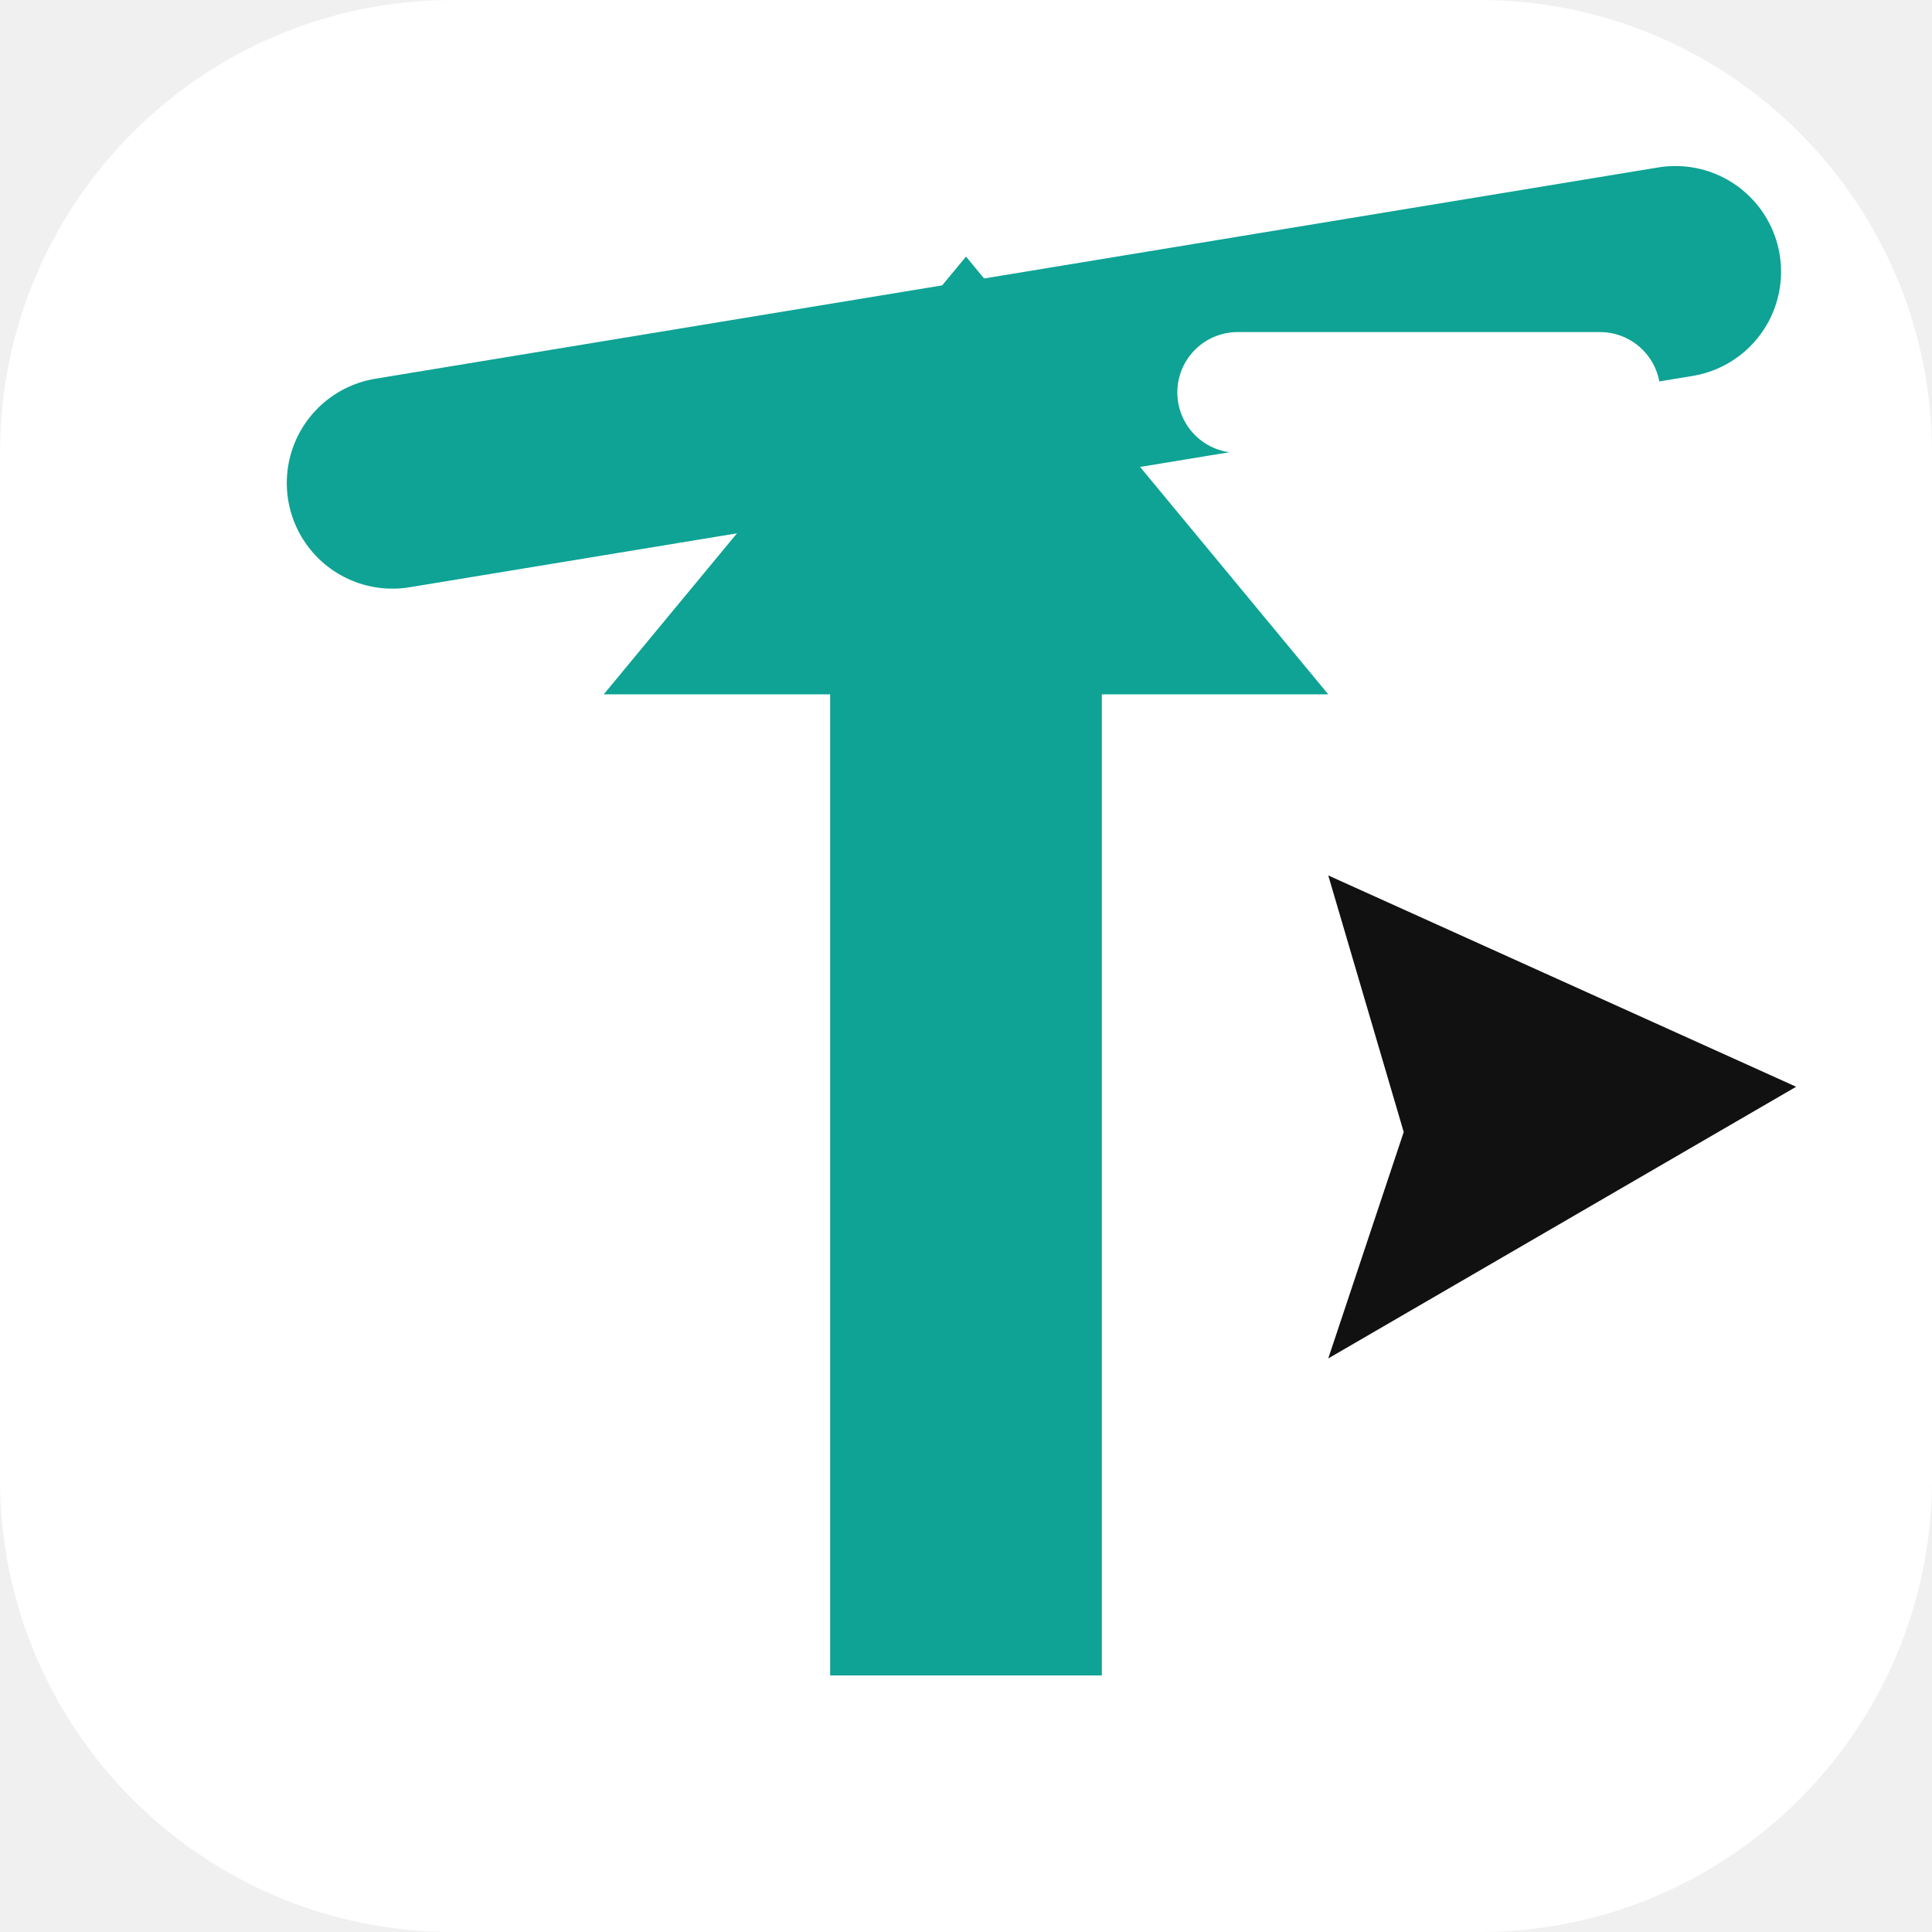
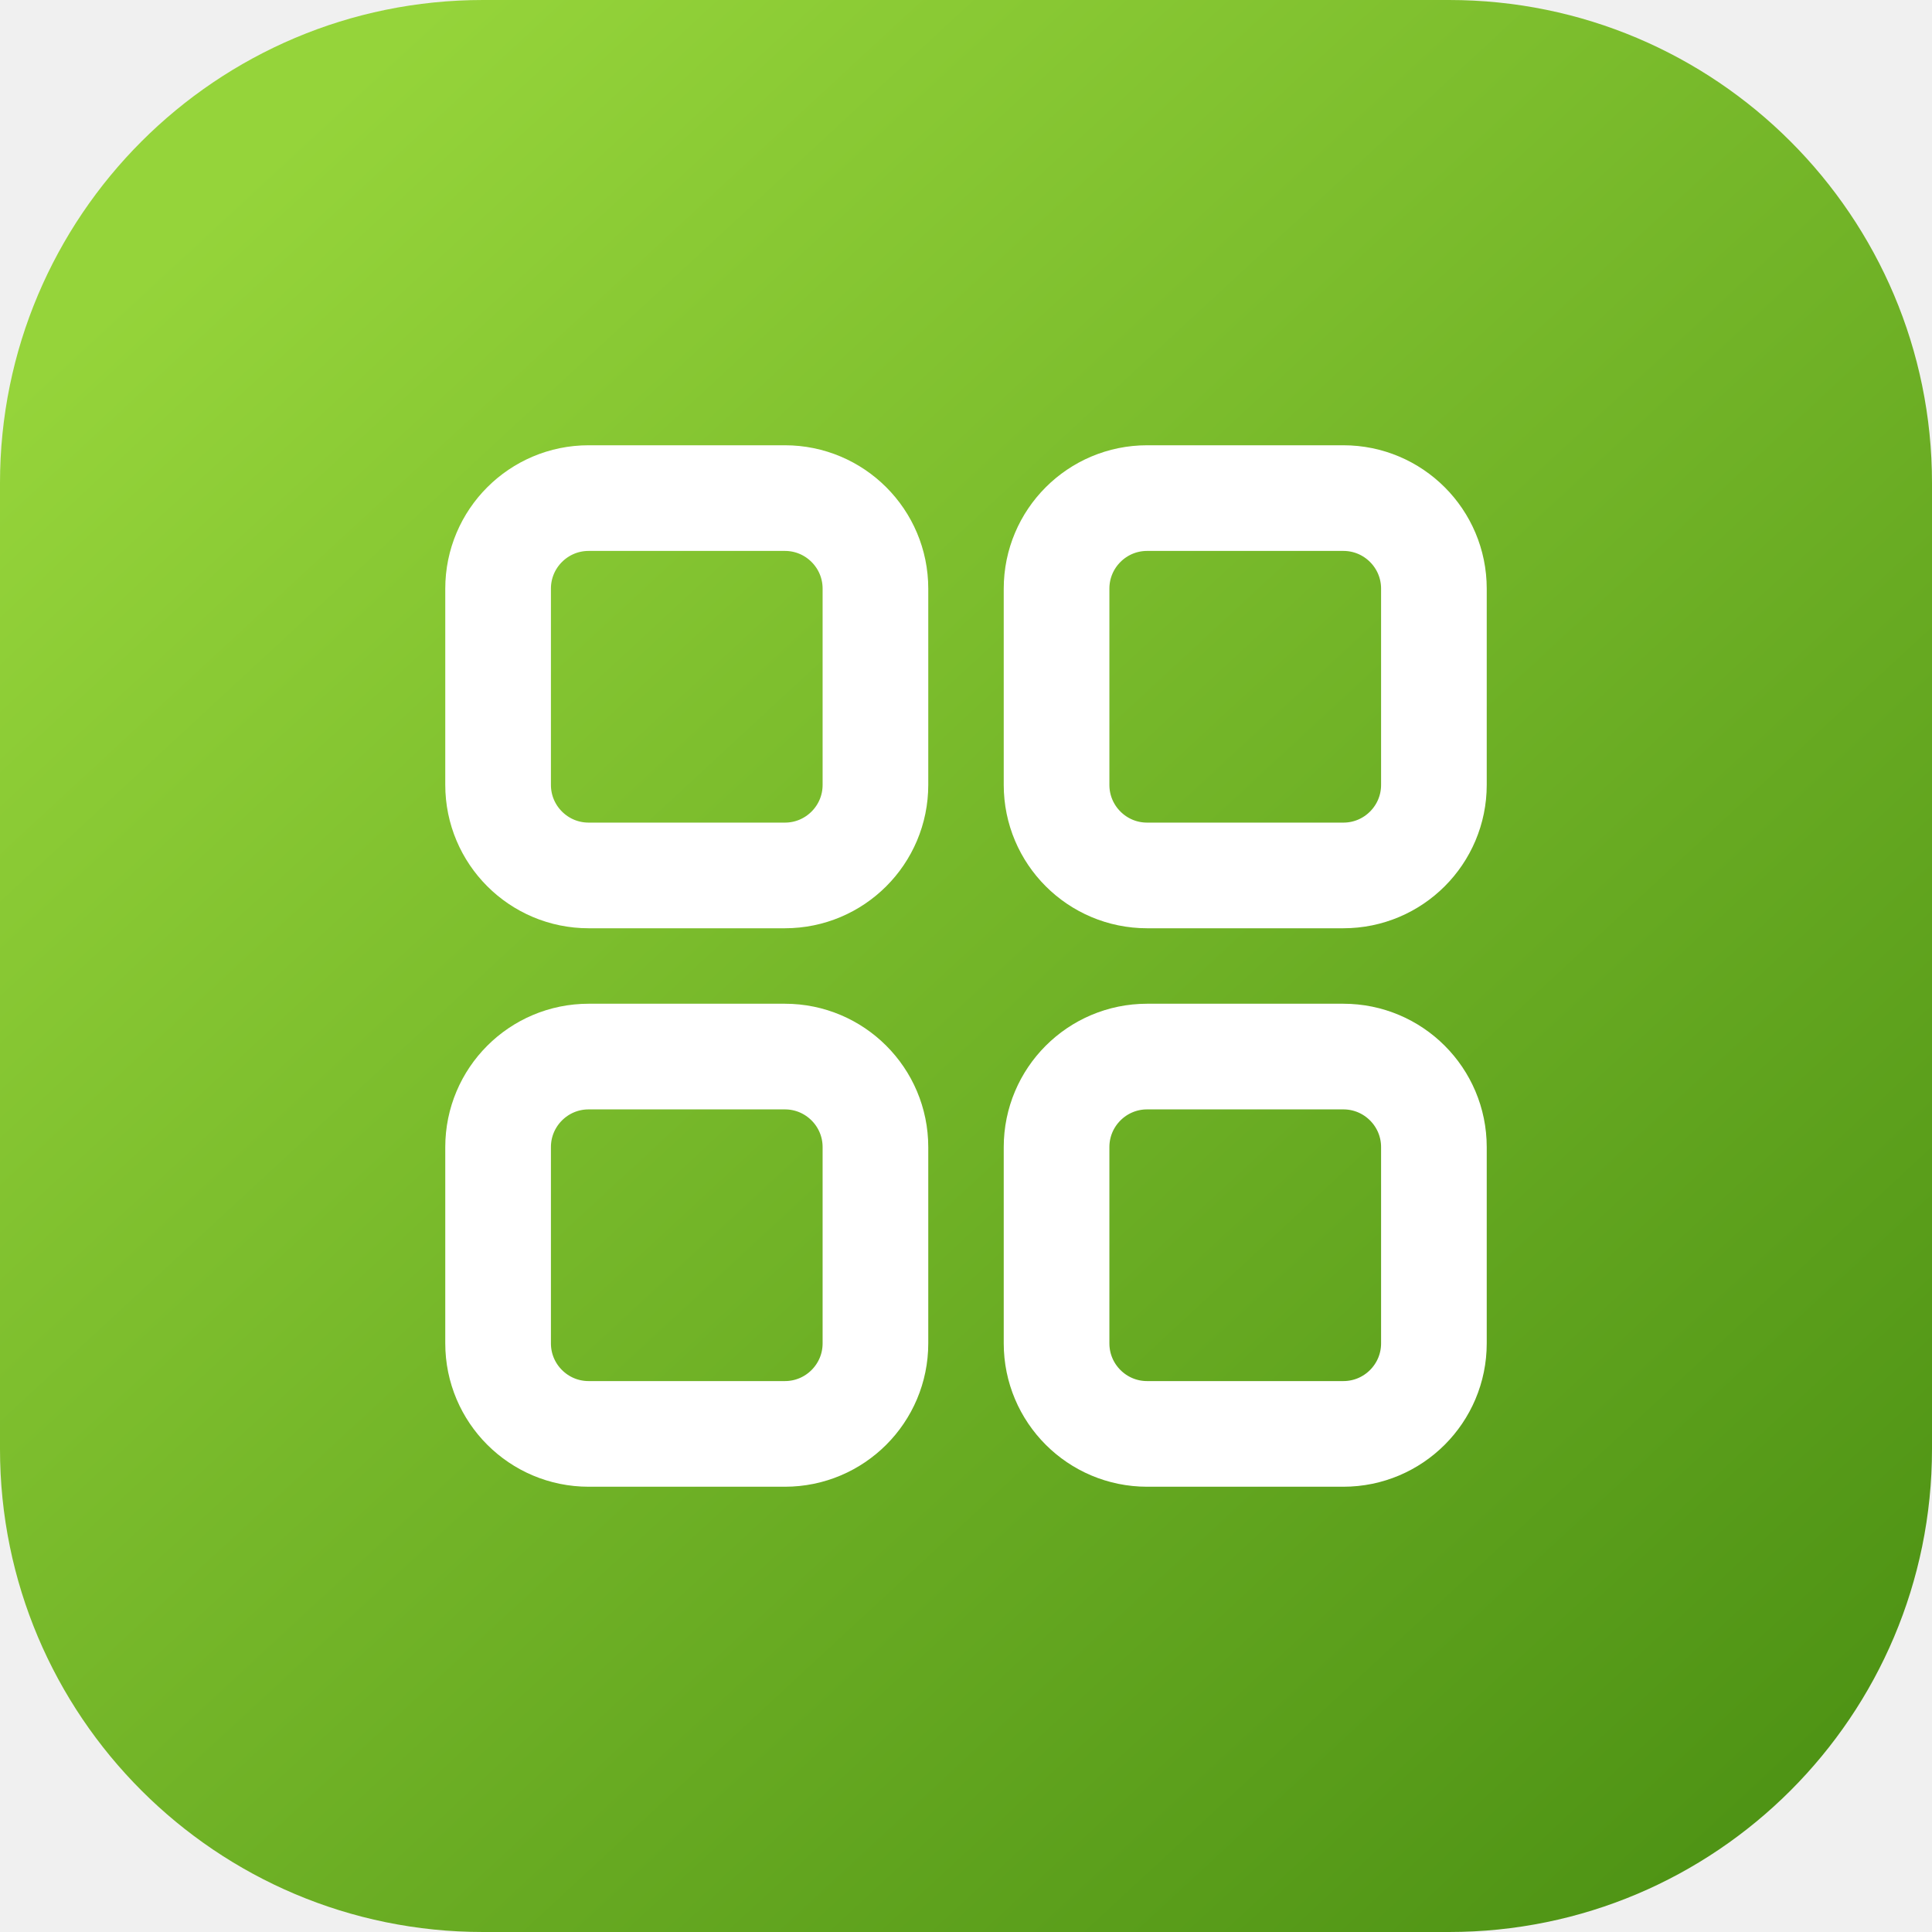
<svg xmlns="http://www.w3.org/2000/svg" width="128" height="128" viewBox="0 0 128 128" fill="none">
-   <rect width="128" height="128" rx="30" fill="#FFFFFF" />
-   <path d="M64 17L88 46H73V111H55V46H40L64 17Z" fill="#0EA394" />
-   <path d="M16 75H93L88 58L119 72L88 90L93 75H16Z" fill="#111111" />
-   <path d="M111 18L26 32" stroke="#0EA394" stroke-width="14" stroke-linecap="round" />
-   <path d="M82 26H106" stroke="#FFFFFF" stroke-width="8" stroke-linecap="round" />
+   <defs>
+     <linearGradient id="puzzleGamesGreen" x1="16" y1="12" x2="116" y2="120" gradientUnits="userSpaceOnUse">
+       <stop stop-color="#95D43A" />
+       <stop offset="1" stop-color="#4F9415" />
+     </linearGradient>
+   </defs>
+   <rect width="128" height="128" rx="32" fill="url(#puzzleGamesGreen)" />
+   <rect x="33" y="33" width="25" height="25" rx="6" stroke="white" stroke-width="7" />
+   <rect x="70" y="33" width="25" height="25" rx="6" stroke="white" stroke-width="7" />
+   <rect x="33" y="70" width="25" height="25" rx="6" stroke="white" stroke-width="7" />
+   <rect x="70" y="70" width="25" height="25" rx="6" stroke="white" stroke-width="7" />
</svg>
